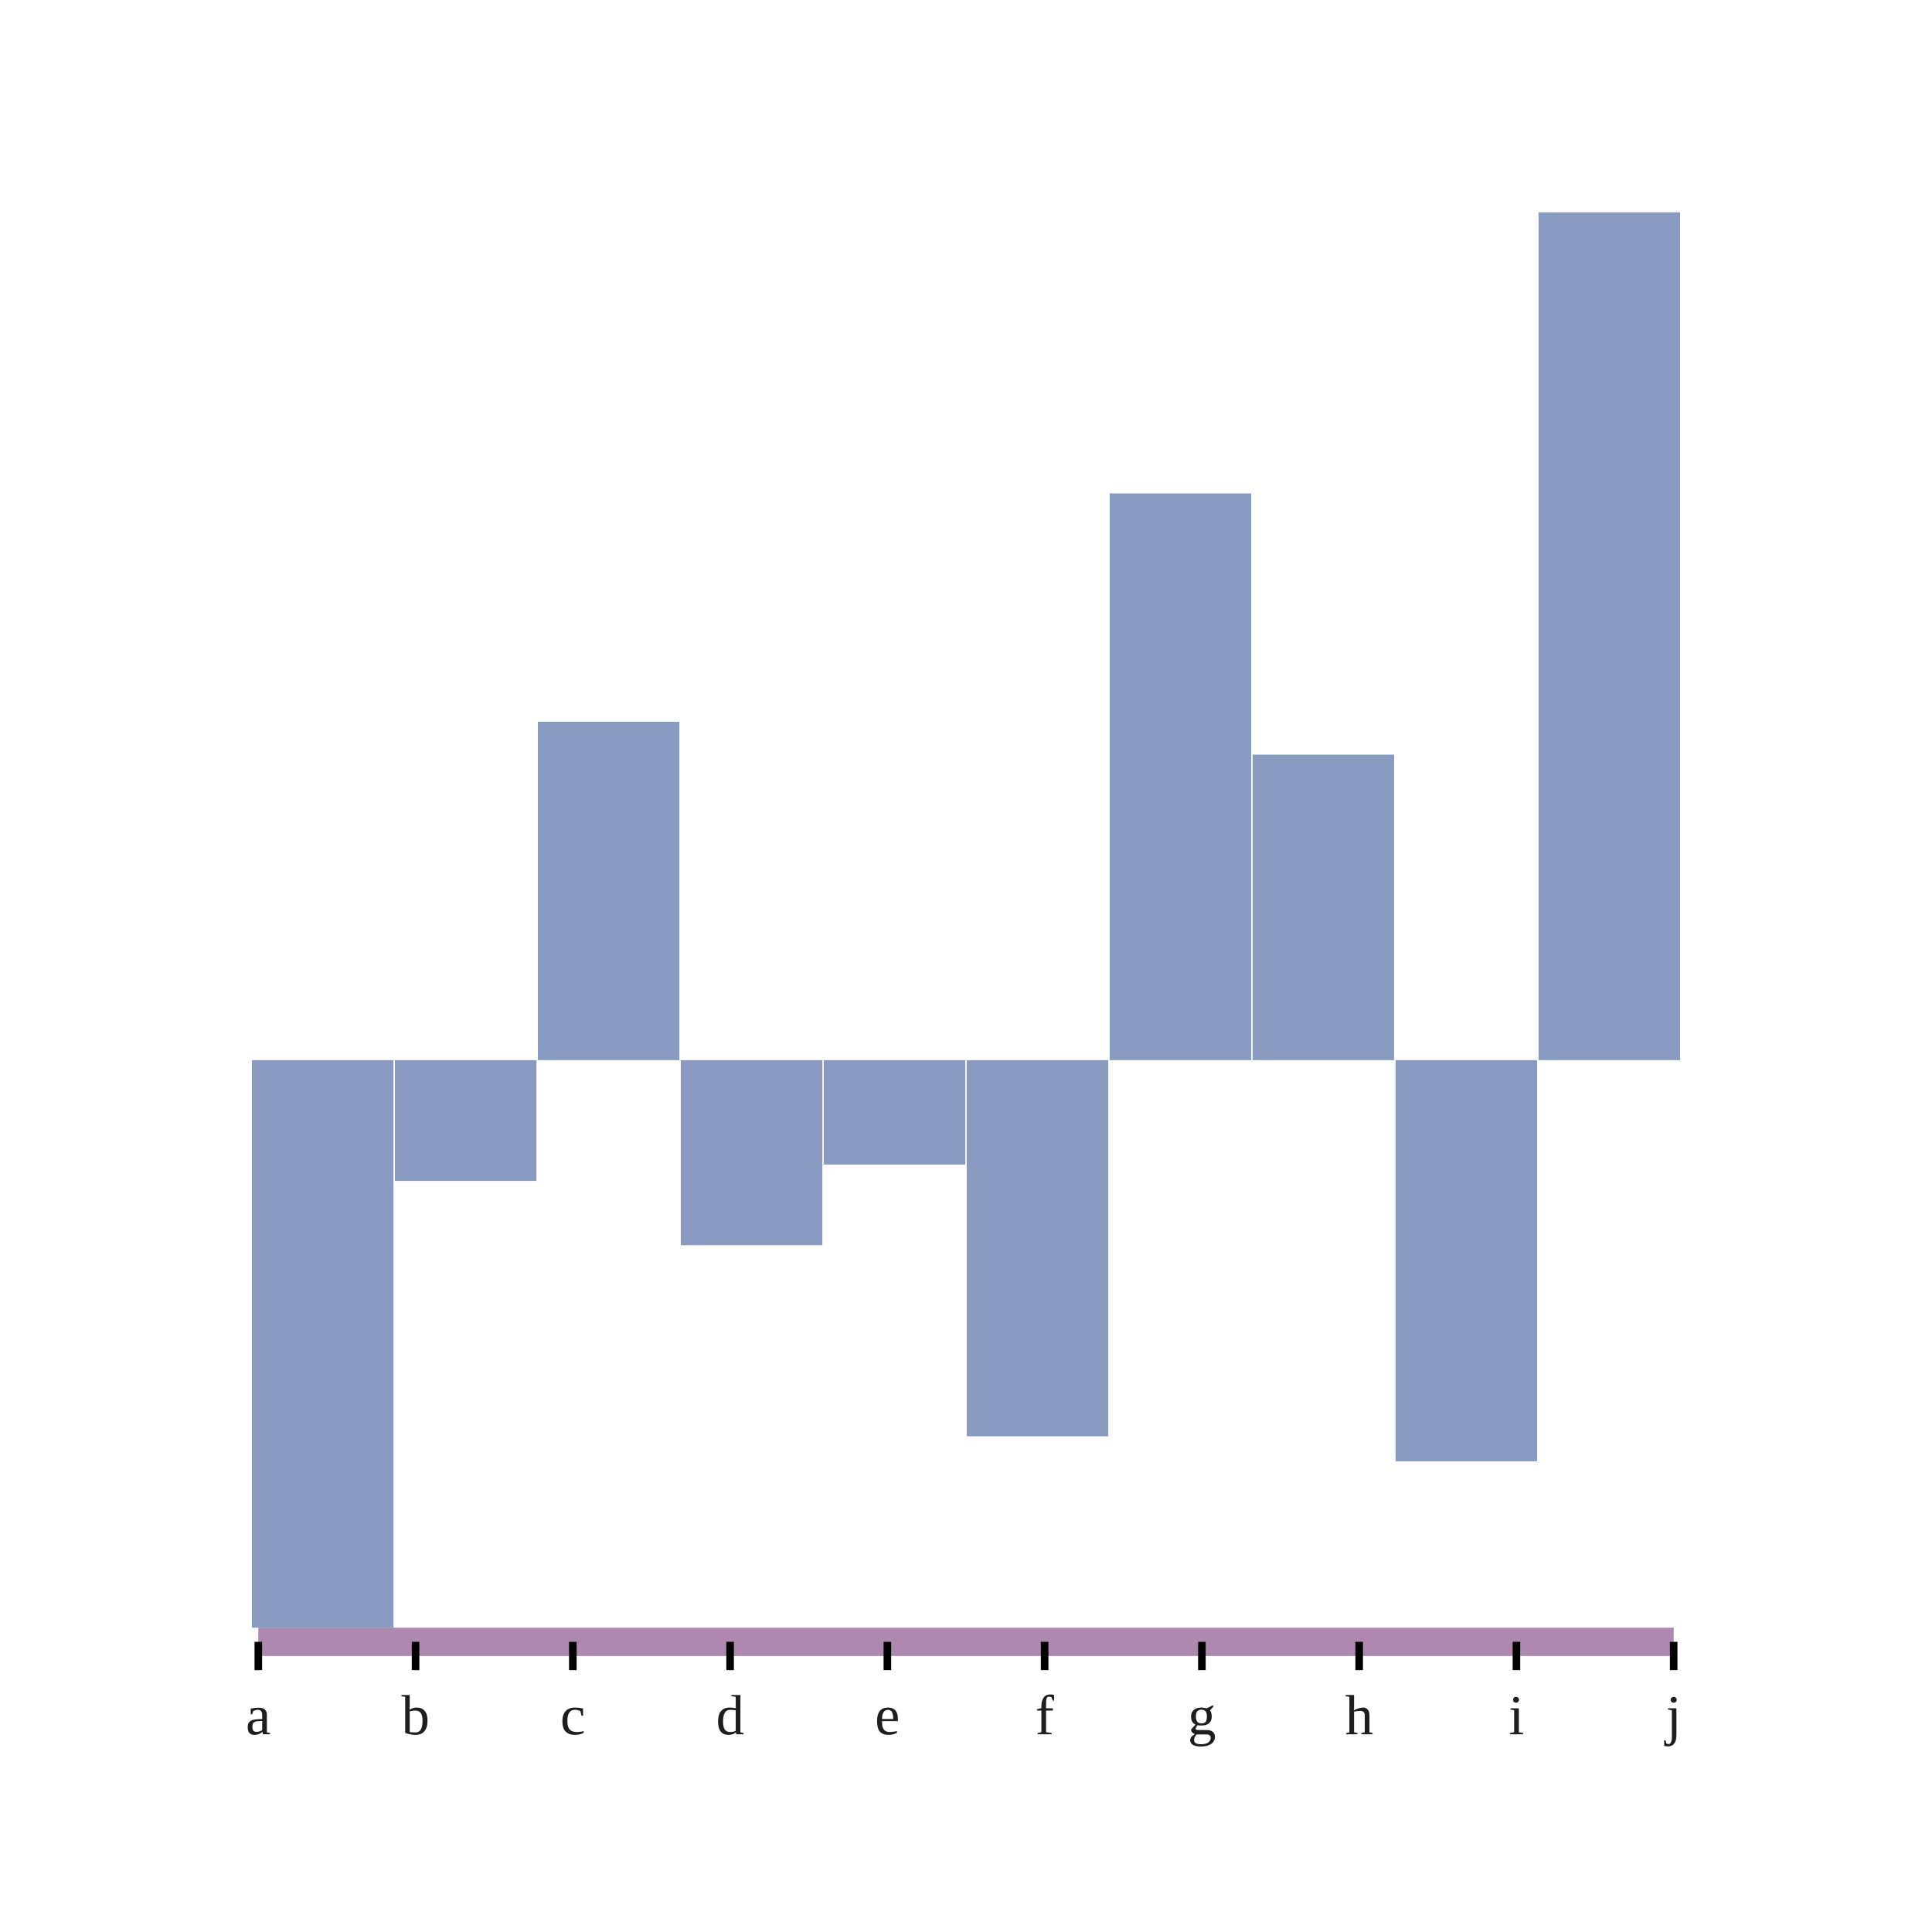
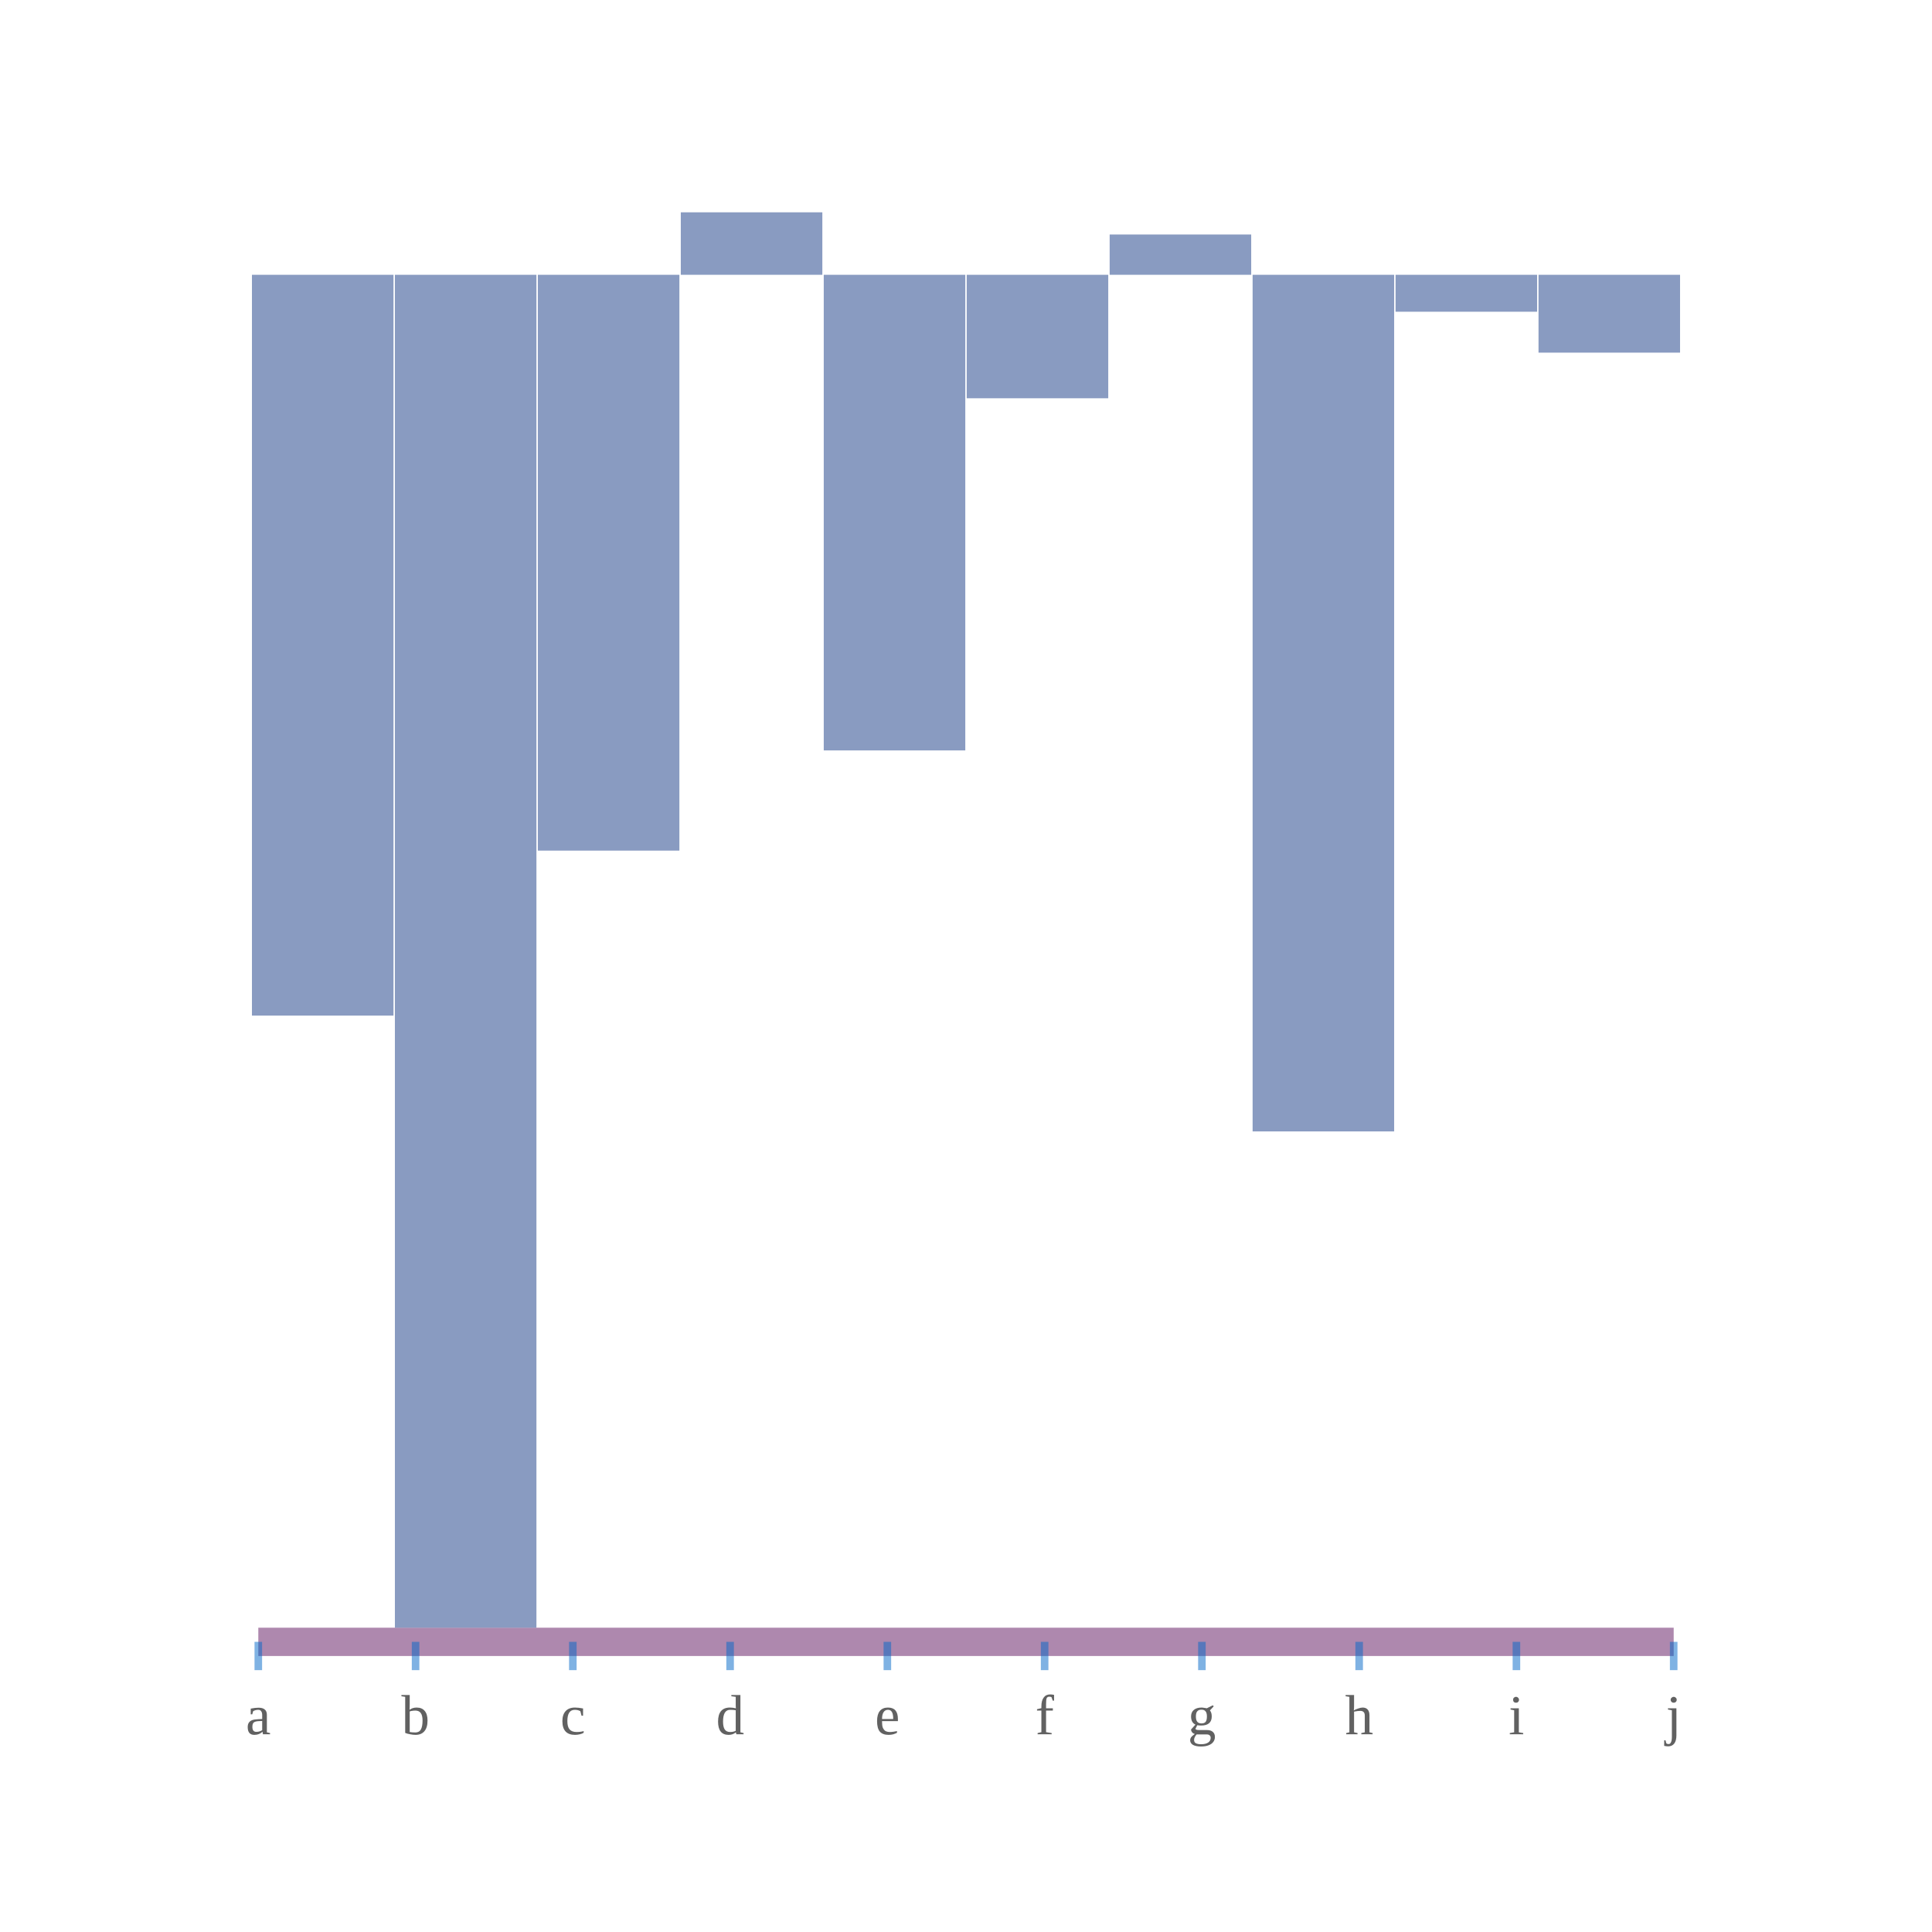
<svg xmlns="http://www.w3.org/2000/svg" height="200" stroke-opacity="1" viewBox="0 0 200 200" font-size="1" width="200" stroke="rgb(0,0,0)" version="1.1">
  <defs />
  <defs />
  <g stroke-linejoin="miter" stroke-opacity="0.0" fill-opacity="0.5" stroke="rgb(0,0,0)" stroke-width="0.0" fill="rgb(94,19,94)" stroke-linecap="butt" stroke-miterlimit="10.0">
    <path d="M 173.26,171.429 l -0,-2.93 h -146.52 l -0,2.93 Z" />
  </g>
  <defs />
-   <g stroke-linejoin="miter" stroke-opacity="1.0" fill-opacity="1.0" font-size="5.861px" stroke="rgb(0,0,0)" stroke-width="0.784" fill="rgb(30,30,30)" stroke-linecap="butt" stroke-miterlimit="10.0">
+   <g stroke-linejoin="miter" stroke-opacity="1.0" fill-opacity="0.7" font-size="5.861px" stroke="rgb(0,0,0)" stroke-width="0.784" fill="rgb(30,30,30)" stroke-linecap="butt" stroke-miterlimit="10.0">
    <text dominant-baseline="text-before-edge" transform="matrix(1,0,0,1,173.2601,175.8242)" stroke="none" text-anchor="middle">j</text>
  </g>
  <defs />
-   <g stroke-linejoin="miter" stroke-opacity="1.0" fill-opacity="0.0" stroke="rgb(0,0,0)" stroke-width="0.784" fill="rgb(0,0,0)" stroke-linecap="butt" stroke-miterlimit="10.0">
+   <g stroke-linejoin="miter" stroke-opacity="0.5" fill-opacity="0.0" stroke="rgb(0,102,200)" stroke-width="0.784" fill="rgb(0,0,0)" stroke-linecap="butt" stroke-miterlimit="10.0">
    <path d="M 173.26,169.963 v 2.93 " />
  </g>
  <defs />
-   <g stroke-linejoin="miter" stroke-opacity="1.0" fill-opacity="1.0" font-size="5.861px" stroke="rgb(0,0,0)" stroke-width="0.784" fill="rgb(30,30,30)" stroke-linecap="butt" stroke-miterlimit="10.0">
+   <g stroke-linejoin="miter" stroke-opacity="1.0" fill-opacity="0.7" font-size="5.861px" stroke="rgb(0,0,0)" stroke-width="0.784" fill="rgb(30,30,30)" stroke-linecap="butt" stroke-miterlimit="10.0">
    <text dominant-baseline="text-before-edge" transform="matrix(1,0,0,1,156.9801,175.8242)" stroke="none" text-anchor="middle">i</text>
  </g>
  <defs />
-   <g stroke-linejoin="miter" stroke-opacity="1.0" fill-opacity="0.0" stroke="rgb(0,0,0)" stroke-width="0.784" fill="rgb(0,0,0)" stroke-linecap="butt" stroke-miterlimit="10.0">
+   <g stroke-linejoin="miter" stroke-opacity="0.5" fill-opacity="0.0" stroke="rgb(0,102,200)" stroke-width="0.784" fill="rgb(0,0,0)" stroke-linecap="butt" stroke-miterlimit="10.0">
    <path d="M 156.98,169.963 v 2.93 " />
  </g>
  <defs />
-   <g stroke-linejoin="miter" stroke-opacity="1.0" fill-opacity="1.0" font-size="5.861px" stroke="rgb(0,0,0)" stroke-width="0.784" fill="rgb(30,30,30)" stroke-linecap="butt" stroke-miterlimit="10.0">
+   <g stroke-linejoin="miter" stroke-opacity="1.0" fill-opacity="0.7" font-size="5.861px" stroke="rgb(0,0,0)" stroke-width="0.784" fill="rgb(30,30,30)" stroke-linecap="butt" stroke-miterlimit="10.0">
    <text dominant-baseline="text-before-edge" transform="matrix(1,0,0,1,140.7,175.8242)" stroke="none" text-anchor="middle">h</text>
  </g>
  <defs />
-   <g stroke-linejoin="miter" stroke-opacity="1.0" fill-opacity="0.0" stroke="rgb(0,0,0)" stroke-width="0.784" fill="rgb(0,0,0)" stroke-linecap="butt" stroke-miterlimit="10.0">
+   <g stroke-linejoin="miter" stroke-opacity="0.5" fill-opacity="0.0" stroke="rgb(0,102,200)" stroke-width="0.784" fill="rgb(0,0,0)" stroke-linecap="butt" stroke-miterlimit="10.0">
    <path d="M 140.7,169.963 v 2.93 " />
  </g>
  <defs />
-   <g stroke-linejoin="miter" stroke-opacity="1.0" fill-opacity="1.0" font-size="5.861px" stroke="rgb(0,0,0)" stroke-width="0.784" fill="rgb(30,30,30)" stroke-linecap="butt" stroke-miterlimit="10.0">
+   <g stroke-linejoin="miter" stroke-opacity="1.0" fill-opacity="0.7" font-size="5.861px" stroke="rgb(0,0,0)" stroke-width="0.784" fill="rgb(30,30,30)" stroke-linecap="butt" stroke-miterlimit="10.0">
    <text dominant-baseline="text-before-edge" transform="matrix(1,0,0,1,124.42,175.8242)" stroke="none" text-anchor="middle">g</text>
  </g>
  <defs />
-   <g stroke-linejoin="miter" stroke-opacity="1.0" fill-opacity="0.0" stroke="rgb(0,0,0)" stroke-width="0.784" fill="rgb(0,0,0)" stroke-linecap="butt" stroke-miterlimit="10.0">
+   <g stroke-linejoin="miter" stroke-opacity="0.5" fill-opacity="0.0" stroke="rgb(0,102,200)" stroke-width="0.784" fill="rgb(0,0,0)" stroke-linecap="butt" stroke-miterlimit="10.0">
    <path d="M 124.42,169.963 v 2.93 " />
  </g>
  <defs />
-   <g stroke-linejoin="miter" stroke-opacity="1.0" fill-opacity="1.0" font-size="5.861px" stroke="rgb(0,0,0)" stroke-width="0.784" fill="rgb(30,30,30)" stroke-linecap="butt" stroke-miterlimit="10.0">
+   <g stroke-linejoin="miter" stroke-opacity="1.0" fill-opacity="0.7" font-size="5.861px" stroke="rgb(0,0,0)" stroke-width="0.784" fill="rgb(30,30,30)" stroke-linecap="butt" stroke-miterlimit="10.0">
    <text dominant-baseline="text-before-edge" transform="matrix(1,0,0,1,108.14,175.8242)" stroke="none" text-anchor="middle">f</text>
  </g>
  <defs />
-   <g stroke-linejoin="miter" stroke-opacity="1.0" fill-opacity="0.0" stroke="rgb(0,0,0)" stroke-width="0.784" fill="rgb(0,0,0)" stroke-linecap="butt" stroke-miterlimit="10.0">
+   <g stroke-linejoin="miter" stroke-opacity="0.5" fill-opacity="0.0" stroke="rgb(0,102,200)" stroke-width="0.784" fill="rgb(0,0,0)" stroke-linecap="butt" stroke-miterlimit="10.0">
    <path d="M 108.14,169.963 v 2.93 " />
  </g>
  <defs />
-   <g stroke-linejoin="miter" stroke-opacity="1.0" fill-opacity="1.0" font-size="5.861px" stroke="rgb(0,0,0)" stroke-width="0.784" fill="rgb(30,30,30)" stroke-linecap="butt" stroke-miterlimit="10.0">
+   <g stroke-linejoin="miter" stroke-opacity="1.0" fill-opacity="0.7" font-size="5.861px" stroke="rgb(0,0,0)" stroke-width="0.784" fill="rgb(30,30,30)" stroke-linecap="butt" stroke-miterlimit="10.0">
    <text dominant-baseline="text-before-edge" transform="matrix(1,0,0,1,91.86,175.8242)" stroke="none" text-anchor="middle">e</text>
  </g>
  <defs />
-   <g stroke-linejoin="miter" stroke-opacity="1.0" fill-opacity="0.0" stroke="rgb(0,0,0)" stroke-width="0.784" fill="rgb(0,0,0)" stroke-linecap="butt" stroke-miterlimit="10.0">
+   <g stroke-linejoin="miter" stroke-opacity="0.5" fill-opacity="0.0" stroke="rgb(0,102,200)" stroke-width="0.784" fill="rgb(0,0,0)" stroke-linecap="butt" stroke-miterlimit="10.0">
    <path d="M 91.86,169.963 v 2.93 " />
  </g>
  <defs />
-   <g stroke-linejoin="miter" stroke-opacity="1.0" fill-opacity="1.0" font-size="5.861px" stroke="rgb(0,0,0)" stroke-width="0.784" fill="rgb(30,30,30)" stroke-linecap="butt" stroke-miterlimit="10.0">
+   <g stroke-linejoin="miter" stroke-opacity="1.0" fill-opacity="0.7" font-size="5.861px" stroke="rgb(0,0,0)" stroke-width="0.784" fill="rgb(30,30,30)" stroke-linecap="butt" stroke-miterlimit="10.0">
    <text dominant-baseline="text-before-edge" transform="matrix(1,0,0,1,75.58,175.8242)" stroke="none" text-anchor="middle">d</text>
  </g>
  <defs />
-   <g stroke-linejoin="miter" stroke-opacity="1.0" fill-opacity="0.0" stroke="rgb(0,0,0)" stroke-width="0.784" fill="rgb(0,0,0)" stroke-linecap="butt" stroke-miterlimit="10.0">
+   <g stroke-linejoin="miter" stroke-opacity="0.5" fill-opacity="0.0" stroke="rgb(0,102,200)" stroke-width="0.784" fill="rgb(0,0,0)" stroke-linecap="butt" stroke-miterlimit="10.0">
    <path d="M 75.58,169.963 v 2.93 " />
  </g>
  <defs />
-   <g stroke-linejoin="miter" stroke-opacity="1.0" fill-opacity="1.0" font-size="5.861px" stroke="rgb(0,0,0)" stroke-width="0.784" fill="rgb(30,30,30)" stroke-linecap="butt" stroke-miterlimit="10.0">
+   <g stroke-linejoin="miter" stroke-opacity="1.0" fill-opacity="0.7" font-size="5.861px" stroke="rgb(0,0,0)" stroke-width="0.784" fill="rgb(30,30,30)" stroke-linecap="butt" stroke-miterlimit="10.0">
    <text dominant-baseline="text-before-edge" transform="matrix(1,0,0,1,59.3,175.8242)" stroke="none" text-anchor="middle">c</text>
  </g>
  <defs />
-   <g stroke-linejoin="miter" stroke-opacity="1.0" fill-opacity="0.0" stroke="rgb(0,0,0)" stroke-width="0.784" fill="rgb(0,0,0)" stroke-linecap="butt" stroke-miterlimit="10.0">
+   <g stroke-linejoin="miter" stroke-opacity="0.5" fill-opacity="0.0" stroke="rgb(0,102,200)" stroke-width="0.784" fill="rgb(0,0,0)" stroke-linecap="butt" stroke-miterlimit="10.0">
    <path d="M 59.3,169.963 v 2.93 " />
  </g>
  <defs />
-   <g stroke-linejoin="miter" stroke-opacity="1.0" fill-opacity="1.0" font-size="5.861px" stroke="rgb(0,0,0)" stroke-width="0.784" fill="rgb(30,30,30)" stroke-linecap="butt" stroke-miterlimit="10.0">
+   <g stroke-linejoin="miter" stroke-opacity="1.0" fill-opacity="0.7" font-size="5.861px" stroke="rgb(0,0,0)" stroke-width="0.784" fill="rgb(30,30,30)" stroke-linecap="butt" stroke-miterlimit="10.0">
    <text dominant-baseline="text-before-edge" transform="matrix(1,0,0,1,43.0199,175.8242)" stroke="none" text-anchor="middle">b</text>
  </g>
  <defs />
-   <g stroke-linejoin="miter" stroke-opacity="1.0" fill-opacity="0.0" stroke="rgb(0,0,0)" stroke-width="0.784" fill="rgb(0,0,0)" stroke-linecap="butt" stroke-miterlimit="10.0">
+   <g stroke-linejoin="miter" stroke-opacity="0.5" fill-opacity="0.0" stroke="rgb(0,102,200)" stroke-width="0.784" fill="rgb(0,0,0)" stroke-linecap="butt" stroke-miterlimit="10.0">
    <path d="M 43.02,169.963 v 2.93 " />
  </g>
  <defs />
-   <g stroke-linejoin="miter" stroke-opacity="1.0" fill-opacity="1.0" font-size="5.861px" stroke="rgb(0,0,0)" stroke-width="0.784" fill="rgb(30,30,30)" stroke-linecap="butt" stroke-miterlimit="10.0">
+   <g stroke-linejoin="miter" stroke-opacity="1.0" fill-opacity="0.7" font-size="5.861px" stroke="rgb(0,0,0)" stroke-width="0.784" fill="rgb(30,30,30)" stroke-linecap="butt" stroke-miterlimit="10.0">
    <text dominant-baseline="text-before-edge" transform="matrix(1,0,0,1,26.7399,175.8242)" stroke="none" text-anchor="middle">a</text>
  </g>
  <defs />
-   <g stroke-linejoin="miter" stroke-opacity="1.0" fill-opacity="0.0" stroke="rgb(0,0,0)" stroke-width="0.784" fill="rgb(0,0,0)" stroke-linecap="butt" stroke-miterlimit="10.0">
+   <g stroke-linejoin="miter" stroke-opacity="0.5" fill-opacity="0.0" stroke="rgb(0,102,200)" stroke-width="0.784" fill="rgb(0,0,0)" stroke-linecap="butt" stroke-miterlimit="10.0">
    <path d="M 26.74,169.963 v 2.93 " />
  </g>
  <defs />
  <g stroke-linejoin="miter" stroke-opacity="0.0" fill-opacity="0.6" stroke="rgb(0,0,0)" stroke-width="0.0" fill="rgb(59,89,152)" stroke-linecap="butt" stroke-miterlimit="10.0">
-     <path d="M 173.919,109.747 l -0,-87.769 h -14.652 l -0,87.769 Z" />
+     <path d="M 173.919,28.446 l -0,8.06 h -14.652 l -0,-8.06 Z" />
  </g>
  <defs />
  <g stroke-linejoin="miter" stroke-opacity="0.0" fill-opacity="0.6" stroke="rgb(0,0,0)" stroke-width="0.0" fill="rgb(59,89,152)" stroke-linecap="butt" stroke-miterlimit="10.0">
-     <path d="M 159.121,109.747 l -0,41.528 h -14.652 l -0,-41.528 Z" />
+     <path d="M 159.121,28.446 l -0,3.824 h -14.652 l -0,-3.824 Z" />
  </g>
  <defs />
  <g stroke-linejoin="miter" stroke-opacity="0.0" fill-opacity="0.6" stroke="rgb(0,0,0)" stroke-width="0.0" fill="rgb(59,89,152)" stroke-linecap="butt" stroke-miterlimit="10.0">
-     <path d="M 144.322,109.747 l -0,-31.627 h -14.652 l -0,31.627 Z" />
+     <path d="M 144.322,28.446 l -0,88.677 h -14.652 l -0,-88.677 Z" />
  </g>
  <defs />
  <g stroke-linejoin="miter" stroke-opacity="0.0" fill-opacity="0.6" stroke="rgb(0,0,0)" stroke-width="0.0" fill="rgb(59,89,152)" stroke-linecap="butt" stroke-miterlimit="10.0">
-     <path d="M 129.524,109.747 l -0,-58.668 h -14.652 l -0,58.668 Z" />
+     <path d="M 129.524,28.446 l -0,-4.17 h -14.652 l -0,4.17 Z" />
  </g>
  <defs />
  <g stroke-linejoin="miter" stroke-opacity="0.0" fill-opacity="0.6" stroke="rgb(0,0,0)" stroke-width="0.0" fill="rgb(59,89,152)" stroke-linecap="butt" stroke-miterlimit="10.0">
-     <path d="M 114.725,109.747 l -0,38.937 h -14.652 l -0,-38.937 Z" />
+     <path d="M 114.725,28.446 l -0,12.782 h -14.652 l -0,-12.782 Z" />
  </g>
  <defs />
  <g stroke-linejoin="miter" stroke-opacity="0.0" fill-opacity="0.6" stroke="rgb(0,0,0)" stroke-width="0.0" fill="rgb(59,89,152)" stroke-linecap="butt" stroke-miterlimit="10.0">
-     <path d="M 99.927,109.747 l -0,10.809 h -14.652 l -0,-10.809 Z" />
+     <path d="M 99.927,28.446 l -0,49.236 h -14.652 l -0,-49.236 Z" />
  </g>
  <defs />
  <g stroke-linejoin="miter" stroke-opacity="0.0" fill-opacity="0.6" stroke="rgb(0,0,0)" stroke-width="0.0" fill="rgb(59,89,152)" stroke-linecap="butt" stroke-miterlimit="10.0">
-     <path d="M 85.128,109.747 l -0,19.153 h -14.652 l -0,-19.153 Z" />
+     <path d="M 85.128,28.446 l -0,-6.468 h -14.652 l -0,6.468 Z" />
  </g>
  <defs />
  <g stroke-linejoin="miter" stroke-opacity="0.0" fill-opacity="0.6" stroke="rgb(0,0,0)" stroke-width="0.0" fill="rgb(59,89,152)" stroke-linecap="butt" stroke-miterlimit="10.0">
-     <path d="M 70.33,109.747 l -0,-35.03 h -14.652 l -0,35.03 Z" />
+     <path d="M 70.33,28.446 l -0,59.61 h -14.652 l -0,-59.61 Z" />
  </g>
  <defs />
  <g stroke-linejoin="miter" stroke-opacity="0.0" fill-opacity="0.6" stroke="rgb(0,0,0)" stroke-width="0.0" fill="rgb(59,89,152)" stroke-linecap="butt" stroke-miterlimit="10.0">
-     <path d="M 55.531,109.747 l -0,12.498 h -14.652 l -0,-12.498 Z" />
+     <path d="M 55.531,28.446 l -0,140.052 h -14.652 l -0,-140.052 Z" />
  </g>
  <defs />
  <g stroke-linejoin="miter" stroke-opacity="0.0" fill-opacity="0.6" stroke="rgb(0,0,0)" stroke-width="0.0" fill="rgb(59,89,152)" stroke-linecap="butt" stroke-miterlimit="10.0">
-     <path d="M 40.733,109.747 l -0,58.752 h -14.652 l -0,-58.752 Z" />
+     <path d="M 40.733,28.446 l -0,76.69 h -14.652 l -0,-76.69 Z" />
  </g>
</svg>
